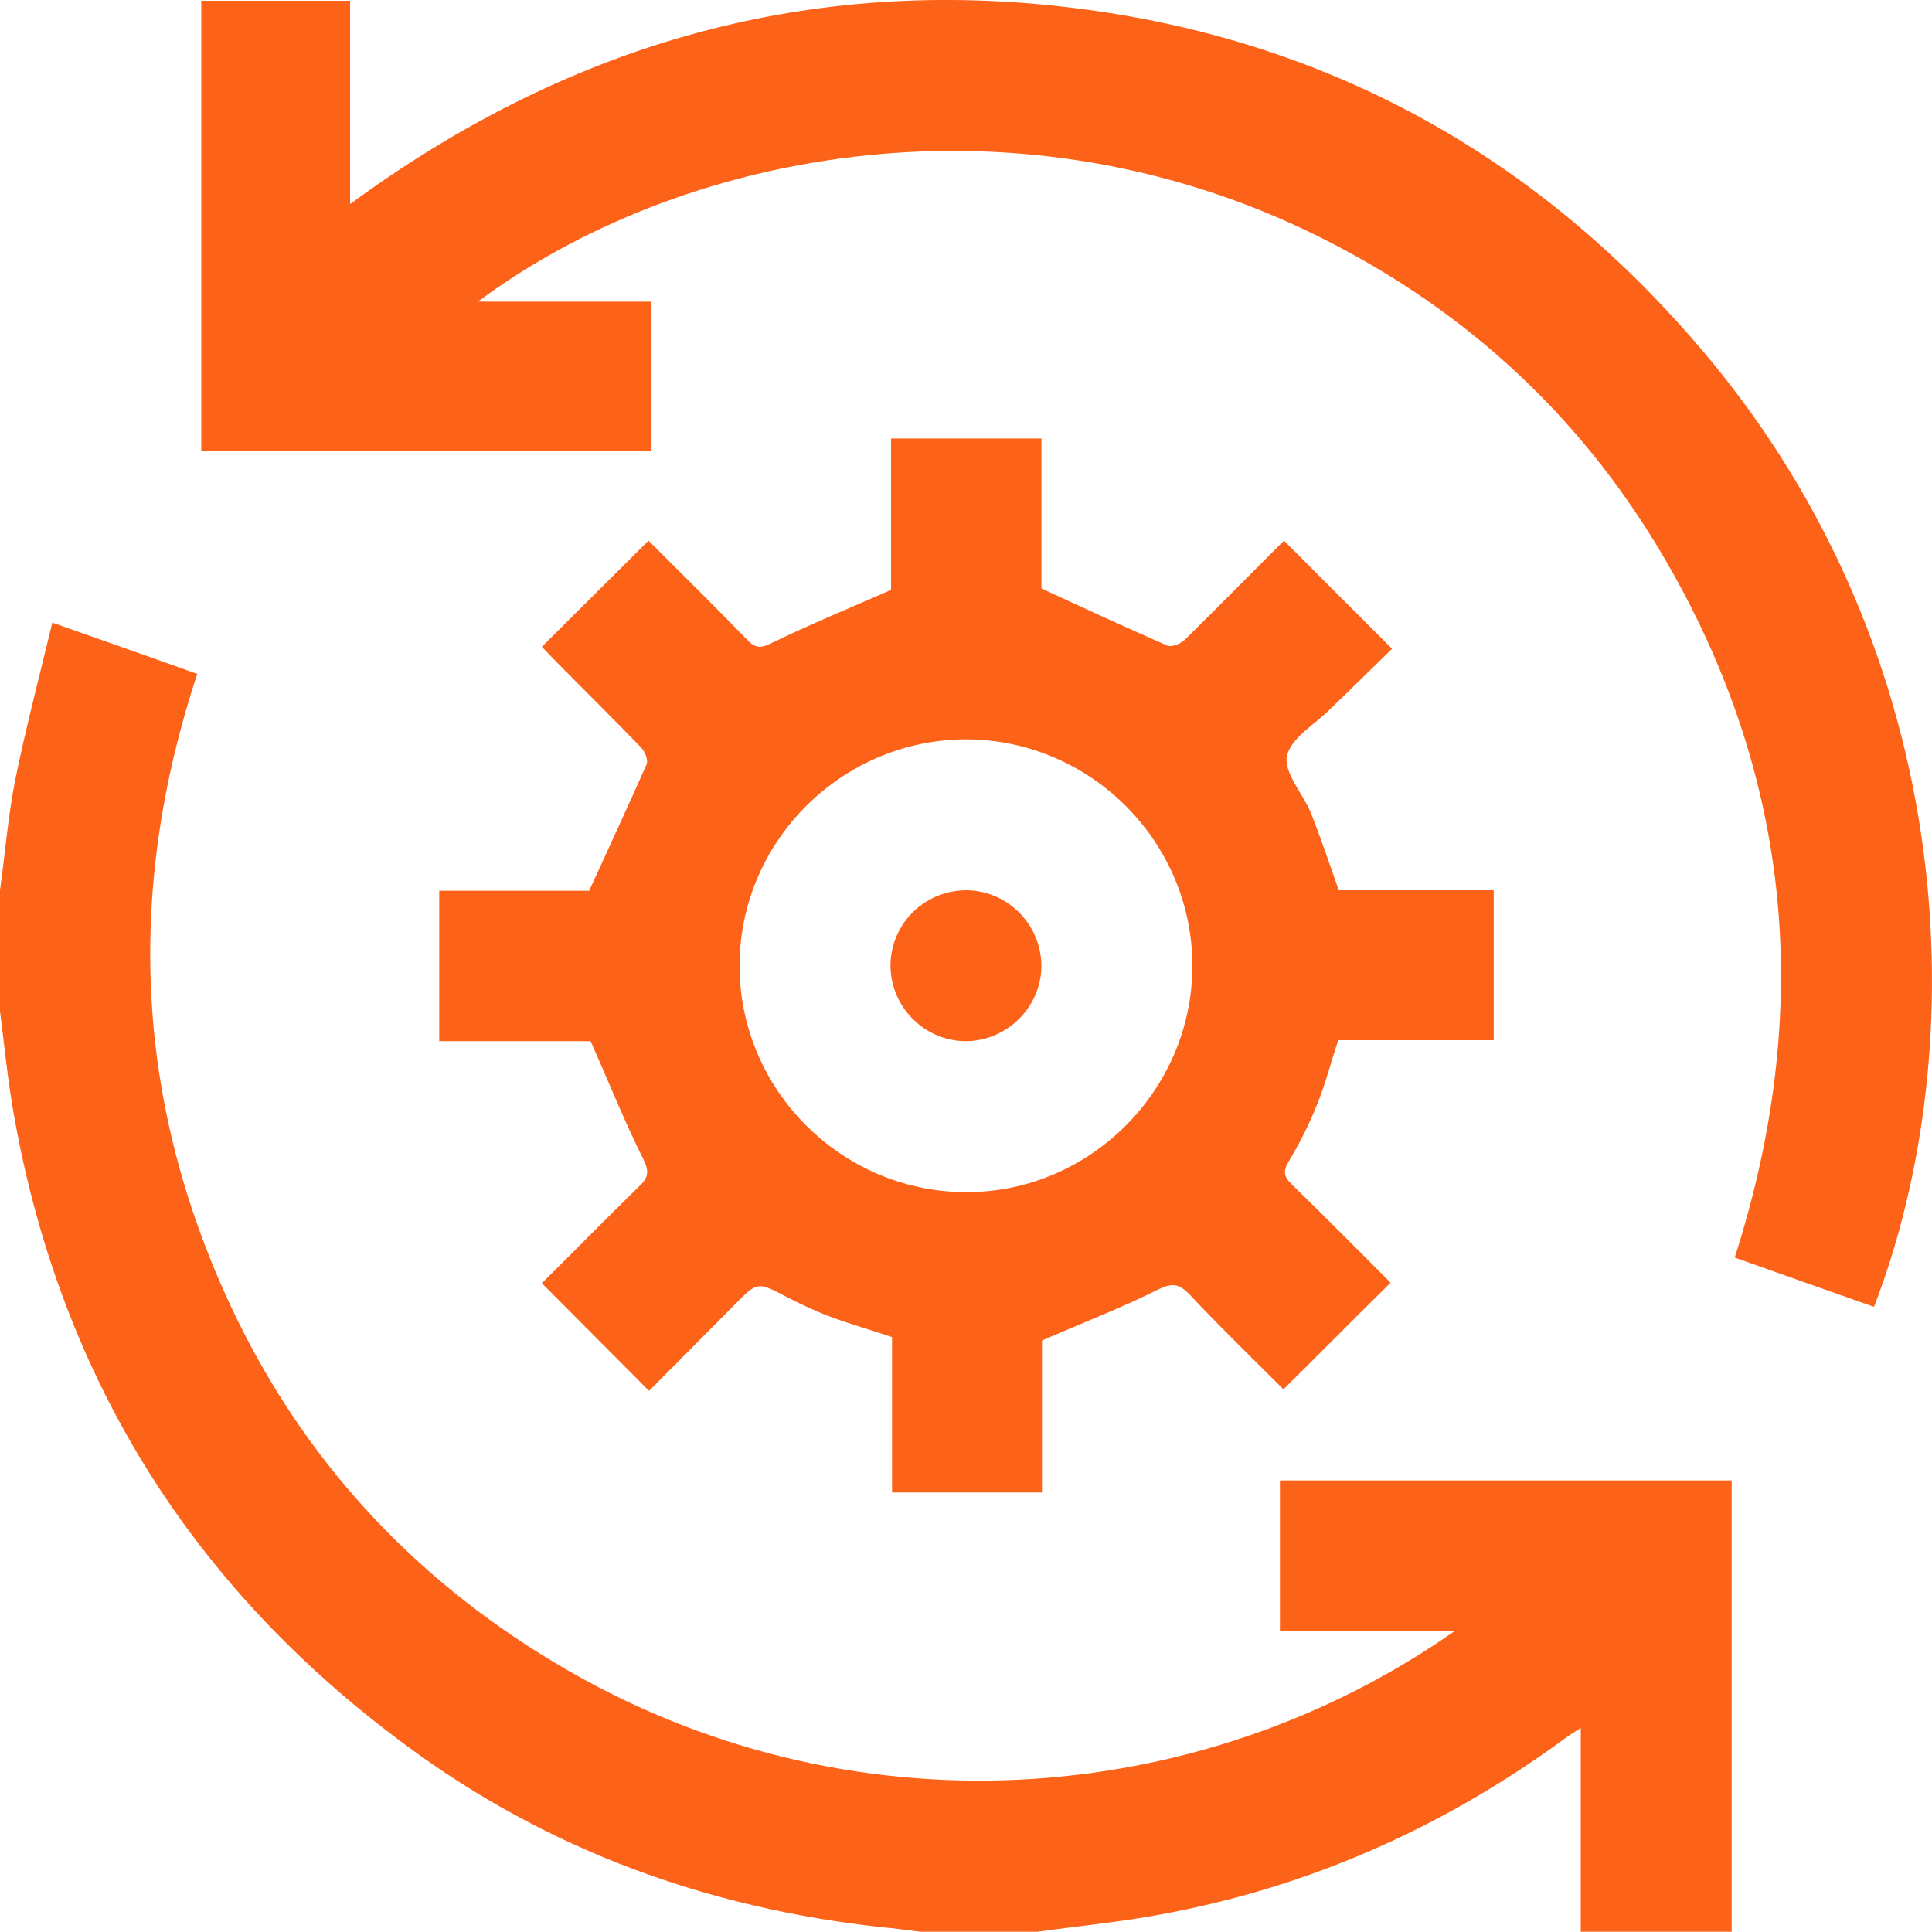
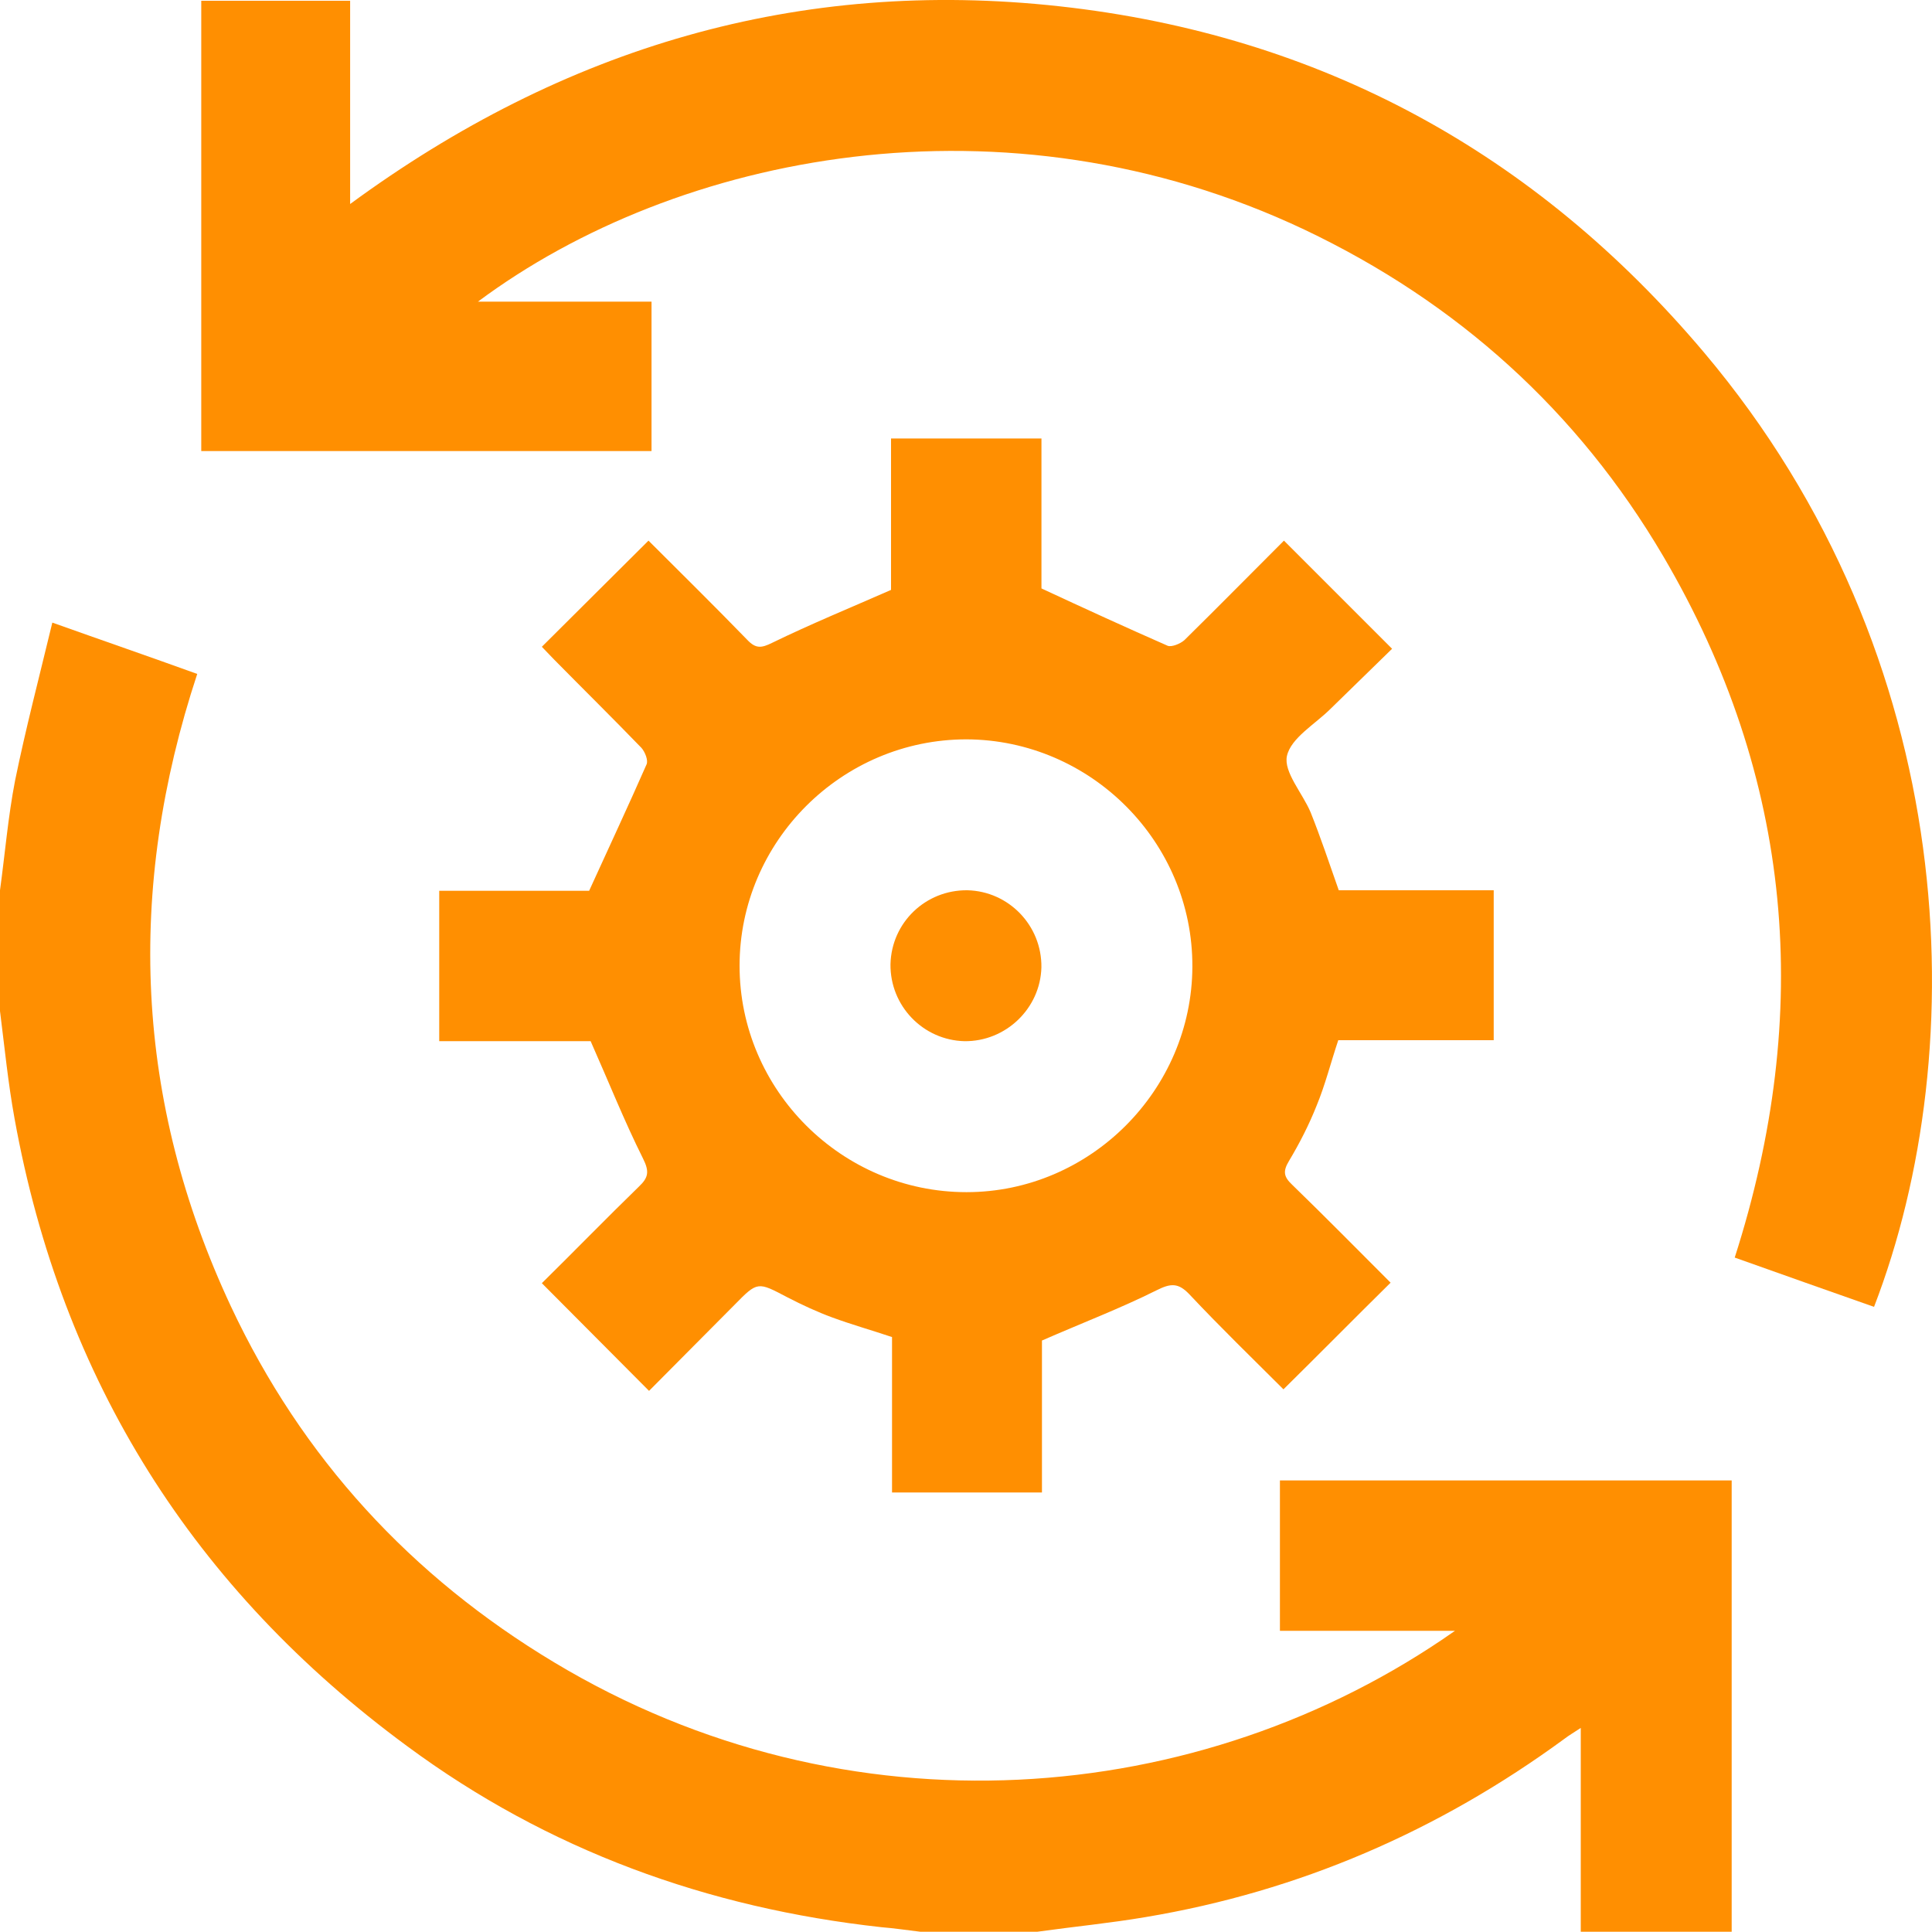
<svg xmlns="http://www.w3.org/2000/svg" width="35" height="35" viewBox="0 0 35 35" fill="none">
-   <path d="M0 16.128C0.091 15.463 0.146 14.797 0.273 14.141C0.465 13.202 0.711 12.264 0.948 11.279C1.868 11.607 2.716 11.899 3.573 12.209C2.279 16.128 2.443 19.947 4.183 23.666C5.469 26.409 7.446 28.56 10.044 30.118C15.339 33.299 21.737 32.789 26.358 29.544C25.265 29.544 24.235 29.544 23.187 29.544C23.187 28.614 23.187 27.73 23.187 26.819C25.893 26.819 28.61 26.819 31.371 26.819C31.371 29.535 31.371 32.269 31.371 34.995C30.46 34.995 29.548 34.995 28.637 34.995C28.637 33.782 28.637 32.57 28.637 31.303C28.5 31.394 28.418 31.44 28.336 31.504C26.058 33.172 23.533 34.265 20.753 34.73C20.106 34.84 19.45 34.903 18.794 34.995C18.083 34.995 17.381 34.995 16.67 34.995C16.433 34.967 16.196 34.931 15.968 34.913C12.815 34.566 9.925 33.518 7.373 31.631C3.509 28.788 1.121 25.005 0.264 20.266C0.146 19.619 0.082 18.963 0 18.316C0 17.586 0 16.857 0 16.128Z" fill="#FD6219" />
-   <path d="M23.26 9.794C23.916 10.45 24.545 11.079 25.219 11.753C24.864 12.1 24.49 12.464 24.107 12.838C23.825 13.12 23.387 13.367 23.314 13.695C23.251 13.986 23.597 14.369 23.743 14.716C23.925 15.171 24.08 15.636 24.253 16.128C25.156 16.128 26.103 16.128 27.06 16.128C27.06 17.04 27.06 17.924 27.06 18.844C26.131 18.844 25.192 18.844 24.244 18.844C24.107 19.254 24.007 19.655 23.852 20.029C23.715 20.375 23.542 20.713 23.351 21.032C23.242 21.214 23.251 21.314 23.406 21.46C24.016 22.052 24.618 22.663 25.192 23.237C24.545 23.875 23.916 24.513 23.251 25.169C22.704 24.623 22.111 24.048 21.546 23.447C21.346 23.237 21.209 23.246 20.954 23.374C20.298 23.702 19.605 23.966 18.876 24.285C18.876 25.142 18.876 26.081 18.876 27.038C17.964 27.038 17.08 27.038 16.16 27.038C16.16 26.099 16.16 25.16 16.16 24.222C15.777 24.094 15.422 23.994 15.075 23.866C14.802 23.766 14.528 23.638 14.264 23.502C13.726 23.219 13.726 23.21 13.307 23.638C12.788 24.158 12.268 24.686 11.758 25.197C11.111 24.55 10.482 23.912 9.816 23.246C10.39 22.681 10.974 22.08 11.575 21.496C11.748 21.332 11.767 21.223 11.648 20.986C11.311 20.312 11.028 19.601 10.7 18.862C9.853 18.862 8.923 18.862 7.957 18.862C7.957 17.951 7.957 17.058 7.957 16.137C8.896 16.137 9.835 16.137 10.673 16.137C11.038 15.335 11.384 14.597 11.712 13.85C11.748 13.777 11.685 13.622 11.621 13.549C11.101 13.011 10.564 12.482 10.035 11.945C9.953 11.863 9.88 11.781 9.816 11.717C10.463 11.07 11.101 10.441 11.748 9.794C12.332 10.377 12.943 10.979 13.535 11.589C13.69 11.753 13.79 11.744 13.991 11.644C14.683 11.307 15.394 11.015 16.142 10.687C16.142 9.839 16.142 8.901 16.142 7.944C17.053 7.944 17.946 7.944 18.867 7.944C18.867 8.891 18.867 9.83 18.867 10.66C19.669 11.033 20.407 11.371 21.154 11.699C21.227 11.726 21.382 11.662 21.455 11.598C22.057 11.006 22.658 10.395 23.26 9.794ZM13.398 17.495C13.398 19.747 15.248 21.597 17.509 21.597C19.751 21.597 21.592 19.747 21.601 17.514C21.61 15.253 19.76 13.403 17.509 13.394C15.248 13.394 13.398 15.244 13.398 17.495Z" fill="#FD6219" />
-   <path d="M33.95 23.675C33.121 23.383 32.291 23.091 31.426 22.782C32.847 18.352 32.492 14.096 30.131 10.076C28.582 7.442 26.395 5.474 23.633 4.161C18.201 1.591 12.268 2.776 8.658 5.465C9.725 5.465 10.755 5.465 11.803 5.465C11.803 6.376 11.803 7.26 11.803 8.171C9.096 8.171 6.38 8.171 3.646 8.171C3.646 5.465 3.646 2.749 3.646 0.014C4.539 0.014 5.423 0.014 6.343 0.014C6.343 1.217 6.343 2.42 6.343 3.696C10.217 0.853 14.473 -0.405 19.194 0.114C23.916 0.634 27.816 2.767 30.87 6.385C35.536 11.917 35.755 18.99 33.95 23.675Z" fill="#FD6219" />
-   <path d="M17.526 16.128C18.274 16.146 18.875 16.766 18.866 17.523C18.848 18.27 18.219 18.871 17.472 18.862C16.724 18.844 16.123 18.224 16.132 17.468C16.15 16.711 16.77 16.119 17.526 16.128Z" fill="#FD6219" />
+   <path d="M0 16.128C0.091 15.463 0.146 14.797 0.273 14.141C0.465 13.202 0.711 12.264 0.948 11.279C1.868 11.607 2.716 11.899 3.573 12.209C2.279 16.128 2.443 19.947 4.183 23.666C5.469 26.409 7.446 28.56 10.044 30.118C15.339 33.299 21.737 32.789 26.358 29.544C25.265 29.544 24.235 29.544 23.187 29.544C23.187 28.614 23.187 27.73 23.187 26.819C25.893 26.819 28.61 26.819 31.371 26.819C31.371 29.535 31.371 32.269 31.371 34.995C30.46 34.995 29.548 34.995 28.637 34.995C28.637 33.782 28.637 32.57 28.637 31.303C28.5 31.394 28.418 31.44 28.336 31.504C26.058 33.172 23.533 34.265 20.753 34.73C20.106 34.84 19.45 34.903 18.794 34.995C18.083 34.995 17.381 34.995 16.67 34.995C16.433 34.967 16.196 34.931 15.968 34.913C12.815 34.566 9.925 33.518 7.373 31.631C3.509 28.788 1.121 25.005 0.264 20.266C0.146 19.619 0.082 18.963 0 18.316C0 17.586 0 16.857 0 16.128Z" fill="#FF8F01" />
+   <path d="M23.26 9.794C23.916 10.45 24.545 11.079 25.219 11.753C24.864 12.1 24.49 12.464 24.107 12.838C23.825 13.12 23.387 13.367 23.314 13.695C23.251 13.986 23.597 14.369 23.743 14.716C23.925 15.171 24.08 15.636 24.253 16.128C25.156 16.128 26.103 16.128 27.06 16.128C27.06 17.04 27.06 17.924 27.06 18.844C26.131 18.844 25.192 18.844 24.244 18.844C24.107 19.254 24.007 19.655 23.852 20.029C23.715 20.375 23.542 20.713 23.351 21.032C23.242 21.214 23.251 21.314 23.406 21.46C24.016 22.052 24.618 22.663 25.192 23.237C24.545 23.875 23.916 24.513 23.251 25.169C22.704 24.623 22.111 24.048 21.546 23.447C21.346 23.237 21.209 23.246 20.954 23.374C20.298 23.702 19.605 23.966 18.876 24.285C18.876 25.142 18.876 26.081 18.876 27.038C17.964 27.038 17.08 27.038 16.16 27.038C16.16 26.099 16.16 25.16 16.16 24.222C15.777 24.094 15.422 23.994 15.075 23.866C14.802 23.766 14.528 23.638 14.264 23.502C13.726 23.219 13.726 23.21 13.307 23.638C12.788 24.158 12.268 24.686 11.758 25.197C11.111 24.55 10.482 23.912 9.816 23.246C10.39 22.681 10.974 22.08 11.575 21.496C11.748 21.332 11.767 21.223 11.648 20.986C11.311 20.312 11.028 19.601 10.7 18.862C9.853 18.862 8.923 18.862 7.957 18.862C7.957 17.951 7.957 17.058 7.957 16.137C8.896 16.137 9.835 16.137 10.673 16.137C11.038 15.335 11.384 14.597 11.712 13.85C11.748 13.777 11.685 13.622 11.621 13.549C11.101 13.011 10.564 12.482 10.035 11.945C9.953 11.863 9.88 11.781 9.816 11.717C10.463 11.07 11.101 10.441 11.748 9.794C12.332 10.377 12.943 10.979 13.535 11.589C13.69 11.753 13.79 11.744 13.991 11.644C14.683 11.307 15.394 11.015 16.142 10.687C16.142 9.839 16.142 8.901 16.142 7.944C17.053 7.944 17.946 7.944 18.867 7.944C18.867 8.891 18.867 9.83 18.867 10.66C19.669 11.033 20.407 11.371 21.154 11.699C21.227 11.726 21.382 11.662 21.455 11.598C22.057 11.006 22.658 10.395 23.26 9.794ZM13.398 17.495C13.398 19.747 15.248 21.597 17.509 21.597C19.751 21.597 21.592 19.747 21.601 17.514C21.61 15.253 19.76 13.403 17.509 13.394C15.248 13.394 13.398 15.244 13.398 17.495Z" fill="#FF8F01" />
+   <path d="M33.95 23.675C33.121 23.383 32.291 23.091 31.426 22.782C32.847 18.352 32.492 14.096 30.131 10.076C28.582 7.442 26.395 5.474 23.633 4.161C18.201 1.591 12.268 2.776 8.658 5.465C9.725 5.465 10.755 5.465 11.803 5.465C11.803 6.376 11.803 7.26 11.803 8.171C9.096 8.171 6.38 8.171 3.646 8.171C3.646 5.465 3.646 2.749 3.646 0.014C4.539 0.014 5.423 0.014 6.343 0.014C6.343 1.217 6.343 2.42 6.343 3.696C10.217 0.853 14.473 -0.405 19.194 0.114C23.916 0.634 27.816 2.767 30.87 6.385C35.536 11.917 35.755 18.99 33.95 23.675Z" fill="#FF8F01" />
+   <path d="M17.526 16.128C18.274 16.146 18.875 16.766 18.866 17.523C18.848 18.27 18.219 18.871 17.472 18.862C16.724 18.844 16.123 18.224 16.132 17.468C16.15 16.711 16.77 16.119 17.526 16.128Z" fill="#FF8F01" />
</svg>
